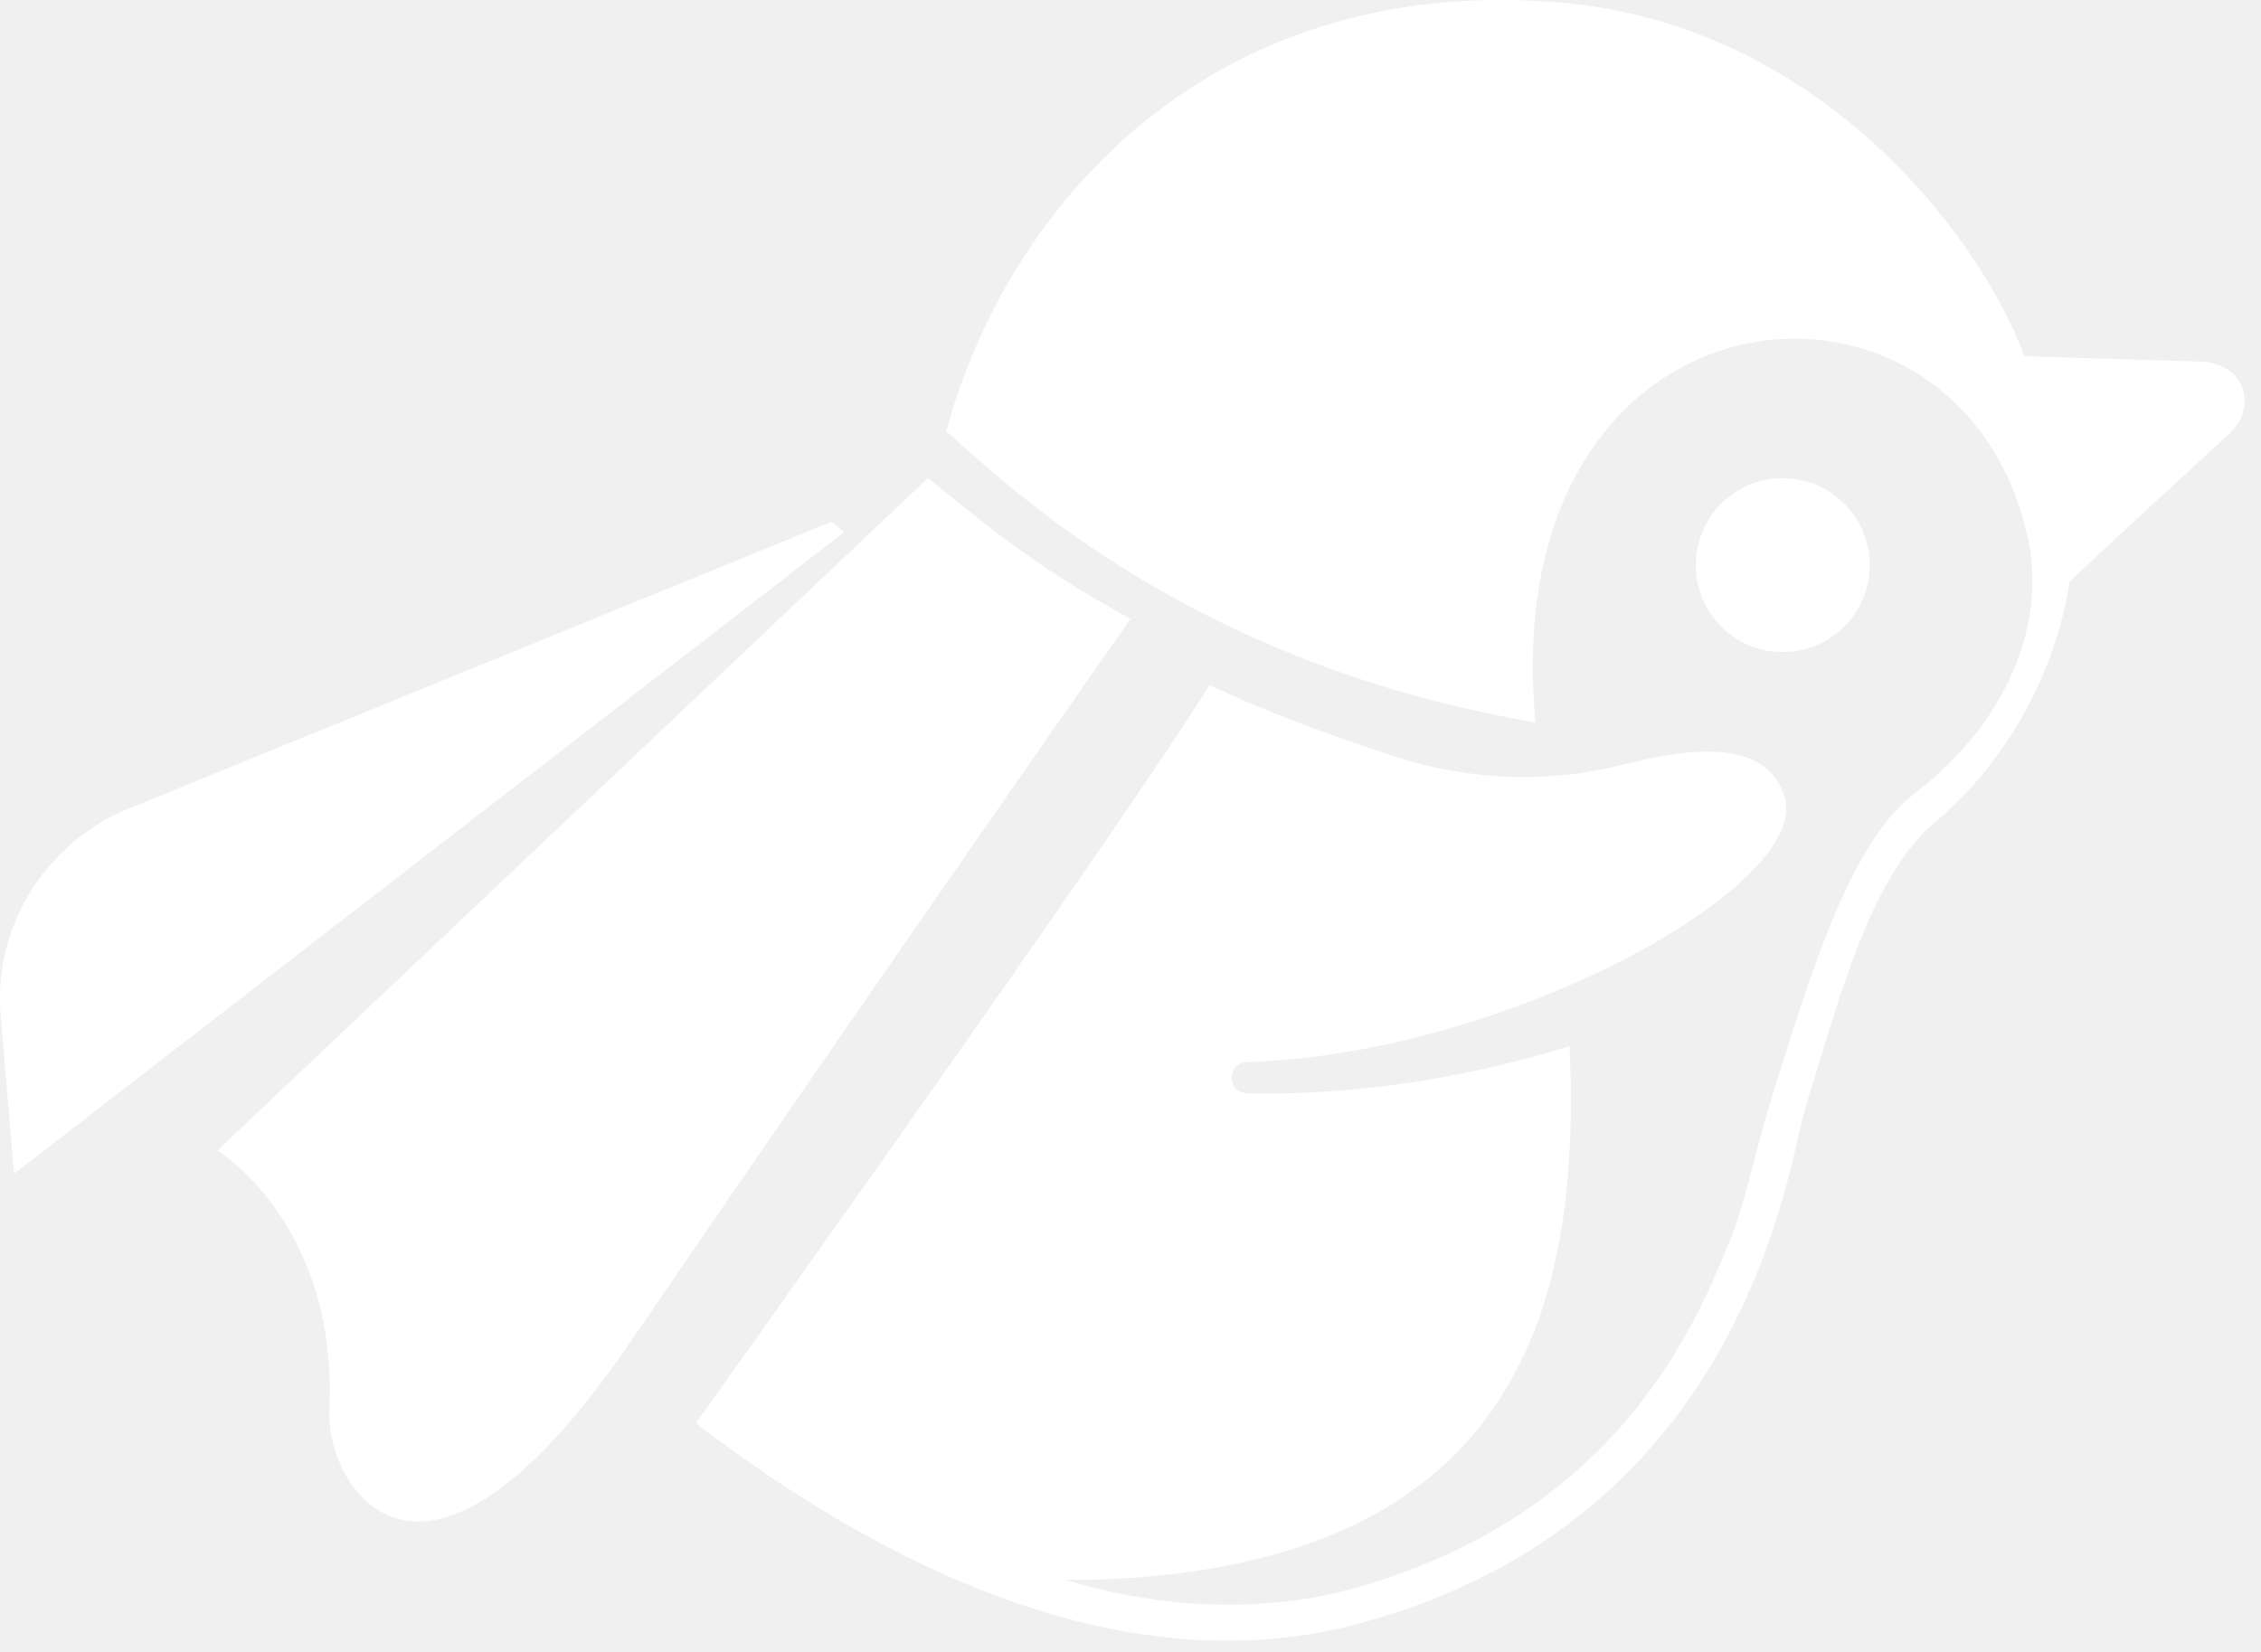
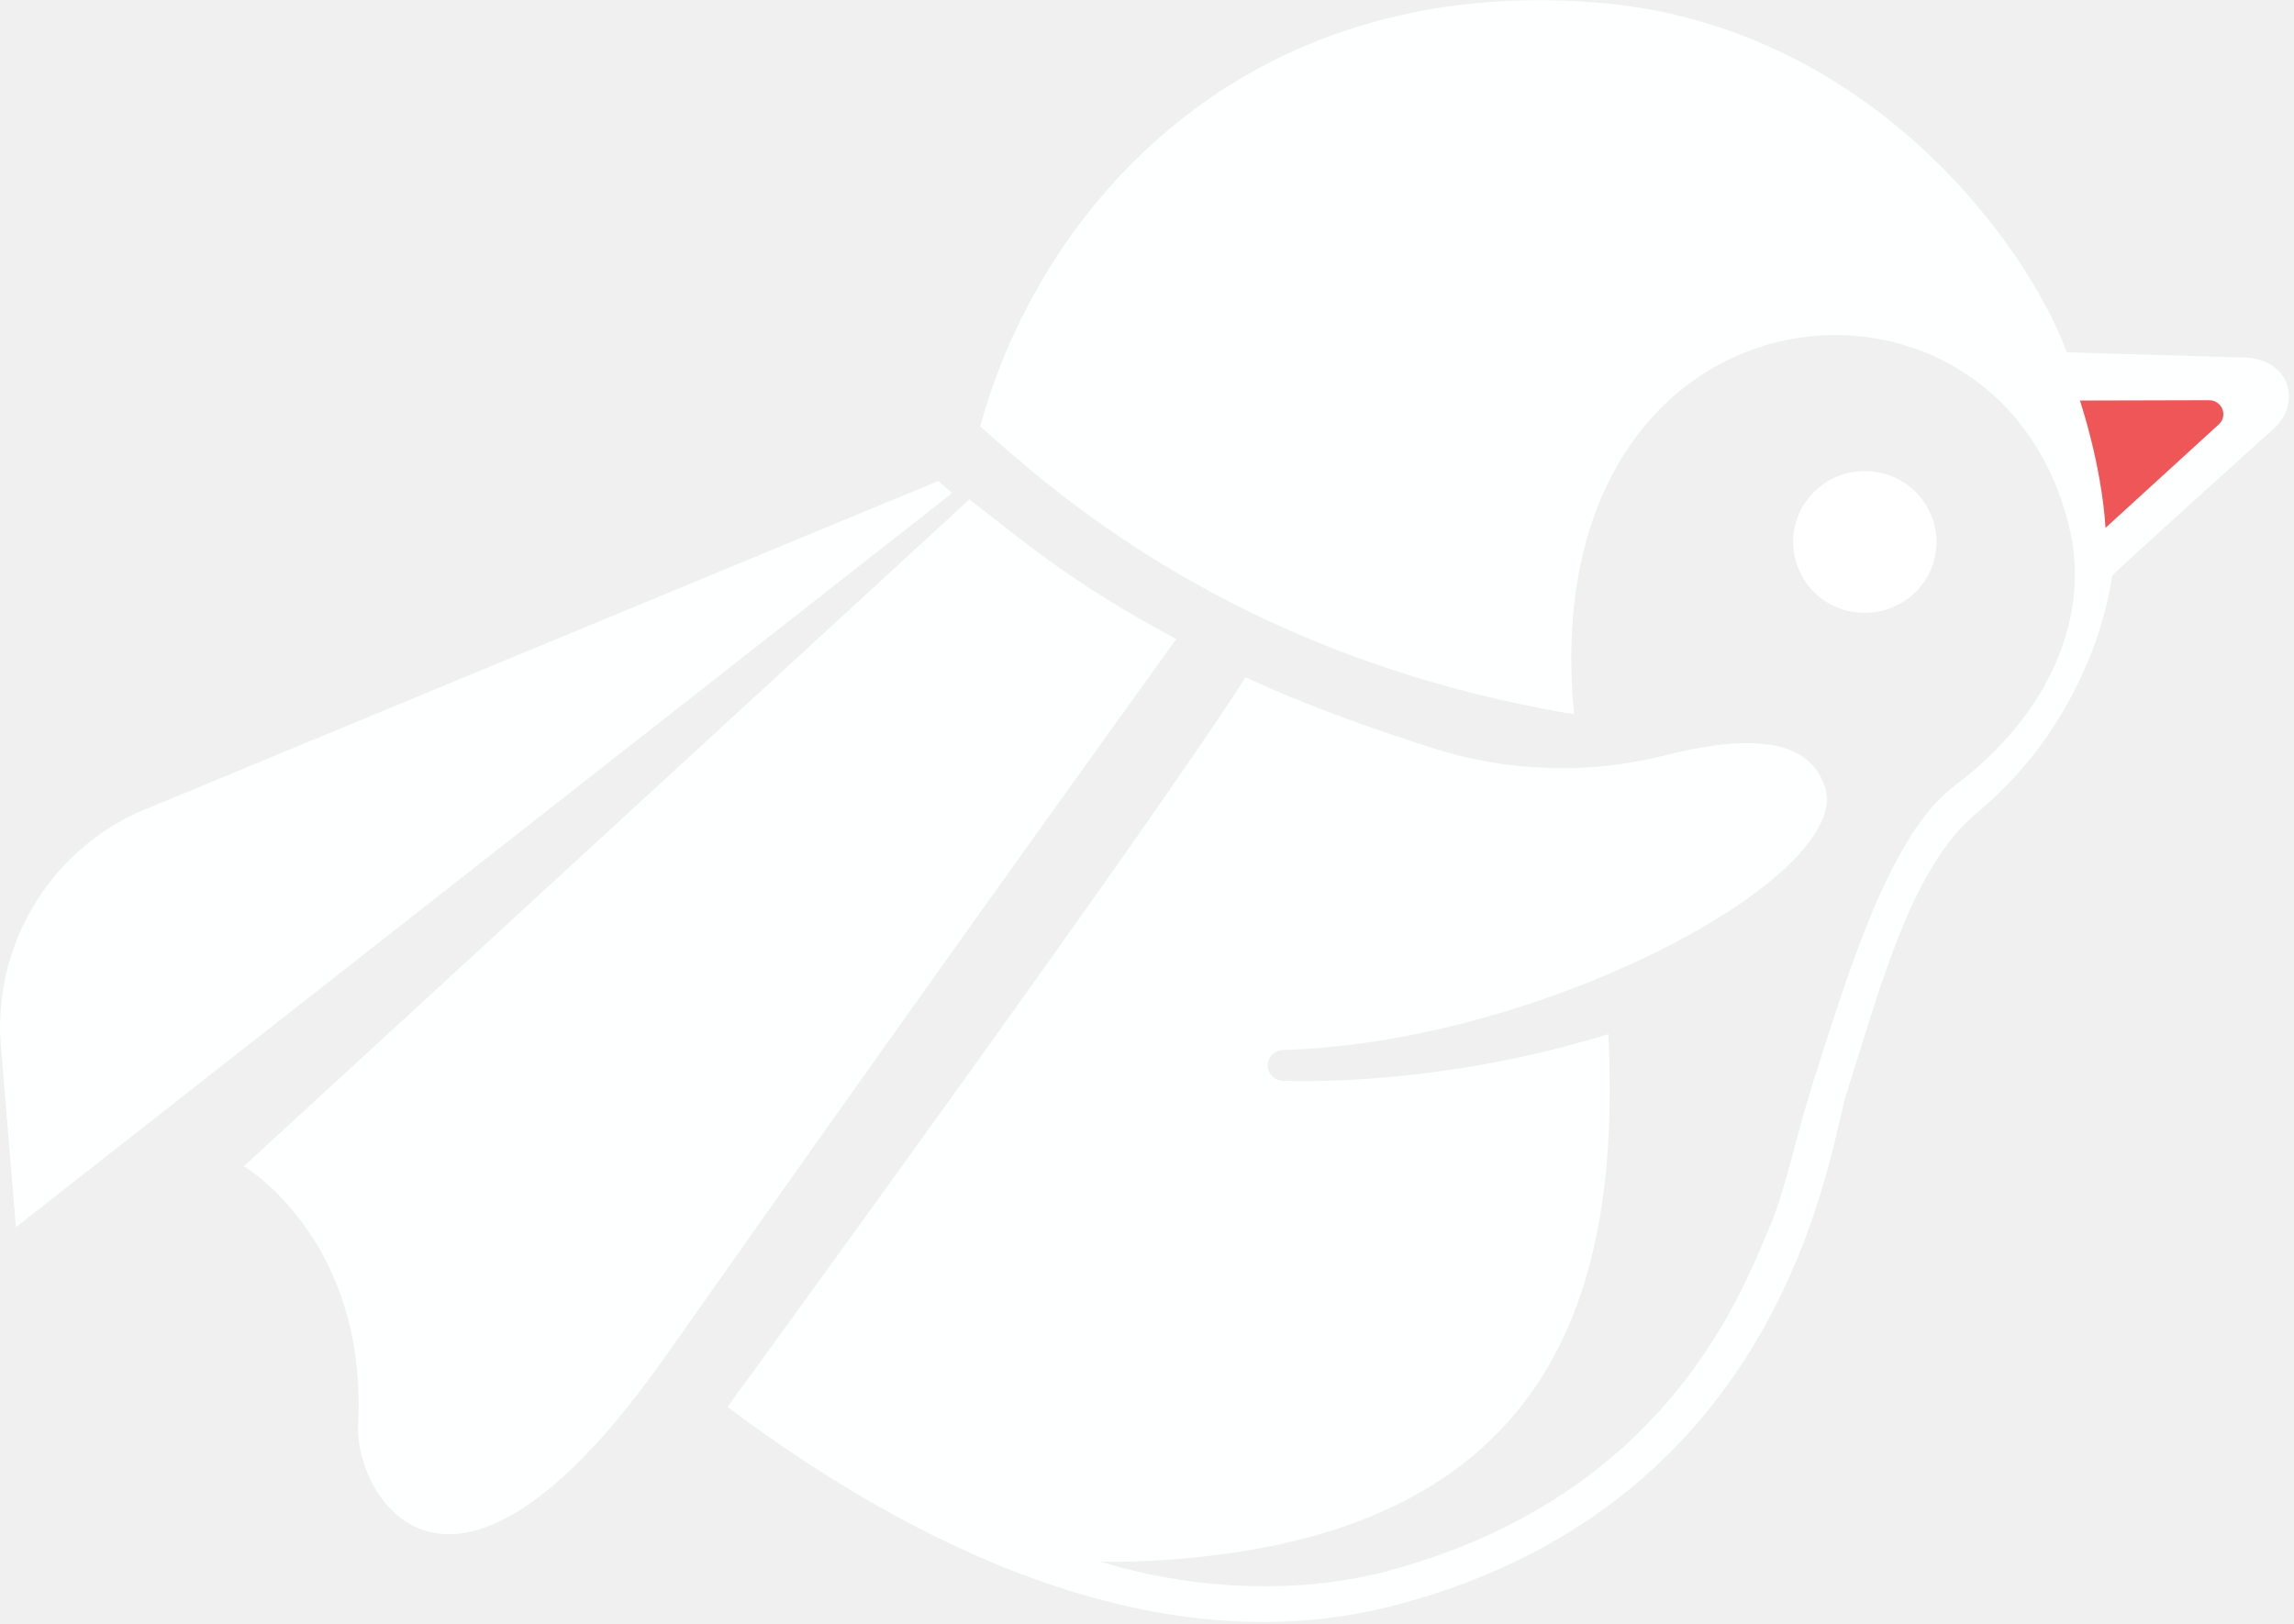
- <svg xmlns="http://www.w3.org/2000/svg" xmlns:xlink="http://www.w3.org/1999/xlink" width="52px" height="38px" viewBox="0 0 52 38" version="1.1">
-   <defs>
-     <polygon id="path-1" points="0 0 35.623 0 35.623 37.743 0 37.743" />
-   </defs>
-   <g id="Page-1" stroke="none" stroke-width="1" fill="none" fill-rule="evenodd">
-     <g id="首页" transform="translate(-30, -15)">
-       <g id="top">
-         <g id="logo" transform="translate(30, 15)">
-           <path d="M41.007,15 C39.902,15.004 39.004,14.111 39,13.006 C38.996,11.902 39.889,11.003 40.994,11 C42.098,10.996 42.996,11.889 43,12.993 C43.004,14.098 42.111,14.996 41.007,15 Z" id="Fill-1" fill="#FFFFFF" />
-           <g id="Group-5" transform="translate(16, 0)">
-             <mask id="mask-2" fill="white">
-               <use xlink:href="#path-1" />
-             </mask>
-             <g id="Clip-4" />
-             <path d="M30.557,8.194 C29.653,5.677 26.014,0.561 19.836,0.055 C11.751,-0.607 7.126,4.837 5.765,9.92 C7.286,11.276 11.477,15.285 19.313,16.618 C19.301,16.47 19.289,16.323 19.28,16.182 C18.637,6.189 29.13,5.376 30.641,12.39 C31.053,14.304 30.228,16.574 28.003,18.276 C26.543,19.393 25.605,22.499 24.759,25.214 C24.373,26.452 24.141,27.67 23.805,28.48 C23.158,30.04 21.46,34.803 15.076,36.554 C13.192,37.071 10.793,37.056 8.505,36.337 C8.756,36.344 9.011,36.345 9.27,36.335 C18.991,35.99 20.372,29.929 20.097,24.062 C16.611,25.159 13.647,25.179 12.668,25.149 C12.476,25.143 12.325,24.984 12.324,24.79 C12.324,24.594 12.479,24.436 12.673,24.431 C18.612,24.264 25.63,20.395 25.047,18.348 C24.669,17.022 22.965,17.169 21.396,17.574 C19.644,18.027 17.801,17.964 16.08,17.403 C14.529,16.897 13.09,16.361 11.819,15.757 C9.682,19.197 0,32.74 0,32.74 C4.913,36.49 10.289,38.694 15.28,37.342 C24.209,34.923 25.135,26.72 25.527,25.459 C26.298,22.985 27.005,20.18 28.501,18.916 C31.197,16.641 31.578,13.533 31.59,13.398 C31.594,13.355 35.283,9.965 35.283,9.965 C35.89,9.398 35.683,8.411 34.686,8.32" id="Fill-3" fill="#FFFFFF" mask="url(#mask-2)" />
-           </g>
-           <path d="M50.601,9 L47,9.007 C47,9.007 47.603,10.504 47.713,12 L50.877,9.565 C51.136,9.36 50.96,8.999 50.601,9" id="Fill-6" fill="#FFFFFF" />
-           <path d="M5,26.465 C5,26.465 7.793,28.154 7.574,32.477 C7.492,34.081 9.628,37.999 14.507,30.856 C20.43,22.187 26,14.236 26,14.236 C23.586,12.917 22.504,11.91 21.339,11" id="Fill-8" fill="#FFFFFF" />
-           <path d="M19.13,12 L2.815,18.66 C0.966,19.501 -0.15,21.372 0.016,23.352 L0.323,27 L19.412,12.243 L19.13,12 Z" id="Fill-10" fill="#FFFFFF" />
-         </g>
-       </g>
-     </g>
-   </g>
+ <svg xmlns="http://www.w3.org/2000/svg" class="icon" width="200px" height="141.53px" viewBox="0 0 1447 1024" version="1.1">
+   <path d="M1221.526 341.769c0.071 24.717-20.127 44.774-45.091 44.844a44.985 44.985 0 0 1-45.409-44.562c-0.071-24.717 20.127-44.774 45.091-44.844a44.985 44.985 0 0 1 45.409 44.562" fill="#FFFFFF" />
+   <path d="M1303.693 222.243c-25-68.22-125.599-206.919-296.395-220.619-223.514-17.938-351.409 129.624-389.014 267.405 42.019 36.758 157.908 145.443 374.572 181.566-0.353-4.025-0.671-7.98-0.918-11.829-17.796-270.83 272.313-292.899 314.086-102.753 11.405 51.836-11.441 113.417-72.916 159.532-40.395 30.261-66.313 114.441-89.688 188.063-10.664 33.545-17.09 66.56-26.377 88.523-17.902 42.302-64.865 171.396-241.346 218.854-52.083 14.018-118.396 13.594-181.672-5.862 6.956 0.177 13.983 0.177 21.186-0.071 268.712-9.357 306.918-173.656 299.326-332.694-96.397 29.767-178.317 30.296-205.4 29.484a9.746 9.746 0 0 1-9.534-9.71c0-5.332 4.273-9.604 9.64-9.746 164.193-4.555 358.259-109.427 342.157-164.899-10.487-35.946-57.556-31.956-100.988-20.974a267.405 267.405 0 0 1-146.962-4.626c-42.902-13.736-82.662-28.248-117.795-44.632-59.074 93.219-326.762 460.341-326.762 460.341 135.839 101.694 284.46 161.404 422.453 124.751 246.855-65.571 272.455-287.921 283.295-322.101 21.327-67.09 40.854-143.113 82.238-177.364 74.505-61.687 85.063-145.938 85.38-149.575 0.106-1.165 102.118-93.043 102.118-93.043 16.772-15.36 11.052-42.161-16.49-44.597" fill="#FEFFFF" />
+   <path d="M1393.452 252.469l-81.461 0.212s13.63 40.183 16.137 80.296l71.539-65.324c5.862-5.473 1.907-15.183-6.215-15.183" fill="#EF5657" />
+   <path d="M153.812 735.726s78.248 45.903 72.068 163.487c-2.26 43.644 57.556 150.21 194.207-44.032 165.888-235.838 321.854-452.078 321.854-452.078-67.584-35.875-97.916-63.276-130.507-88.029" fill="#FEFFFF" />
+   <path d="M591.801 303.457L87.111 512.424a148.833 148.833 0 0 0-86.581 147.244l9.498 114.476L600.558 311.084 591.837 303.457z" fill="#FEFFFF" />
</svg>
